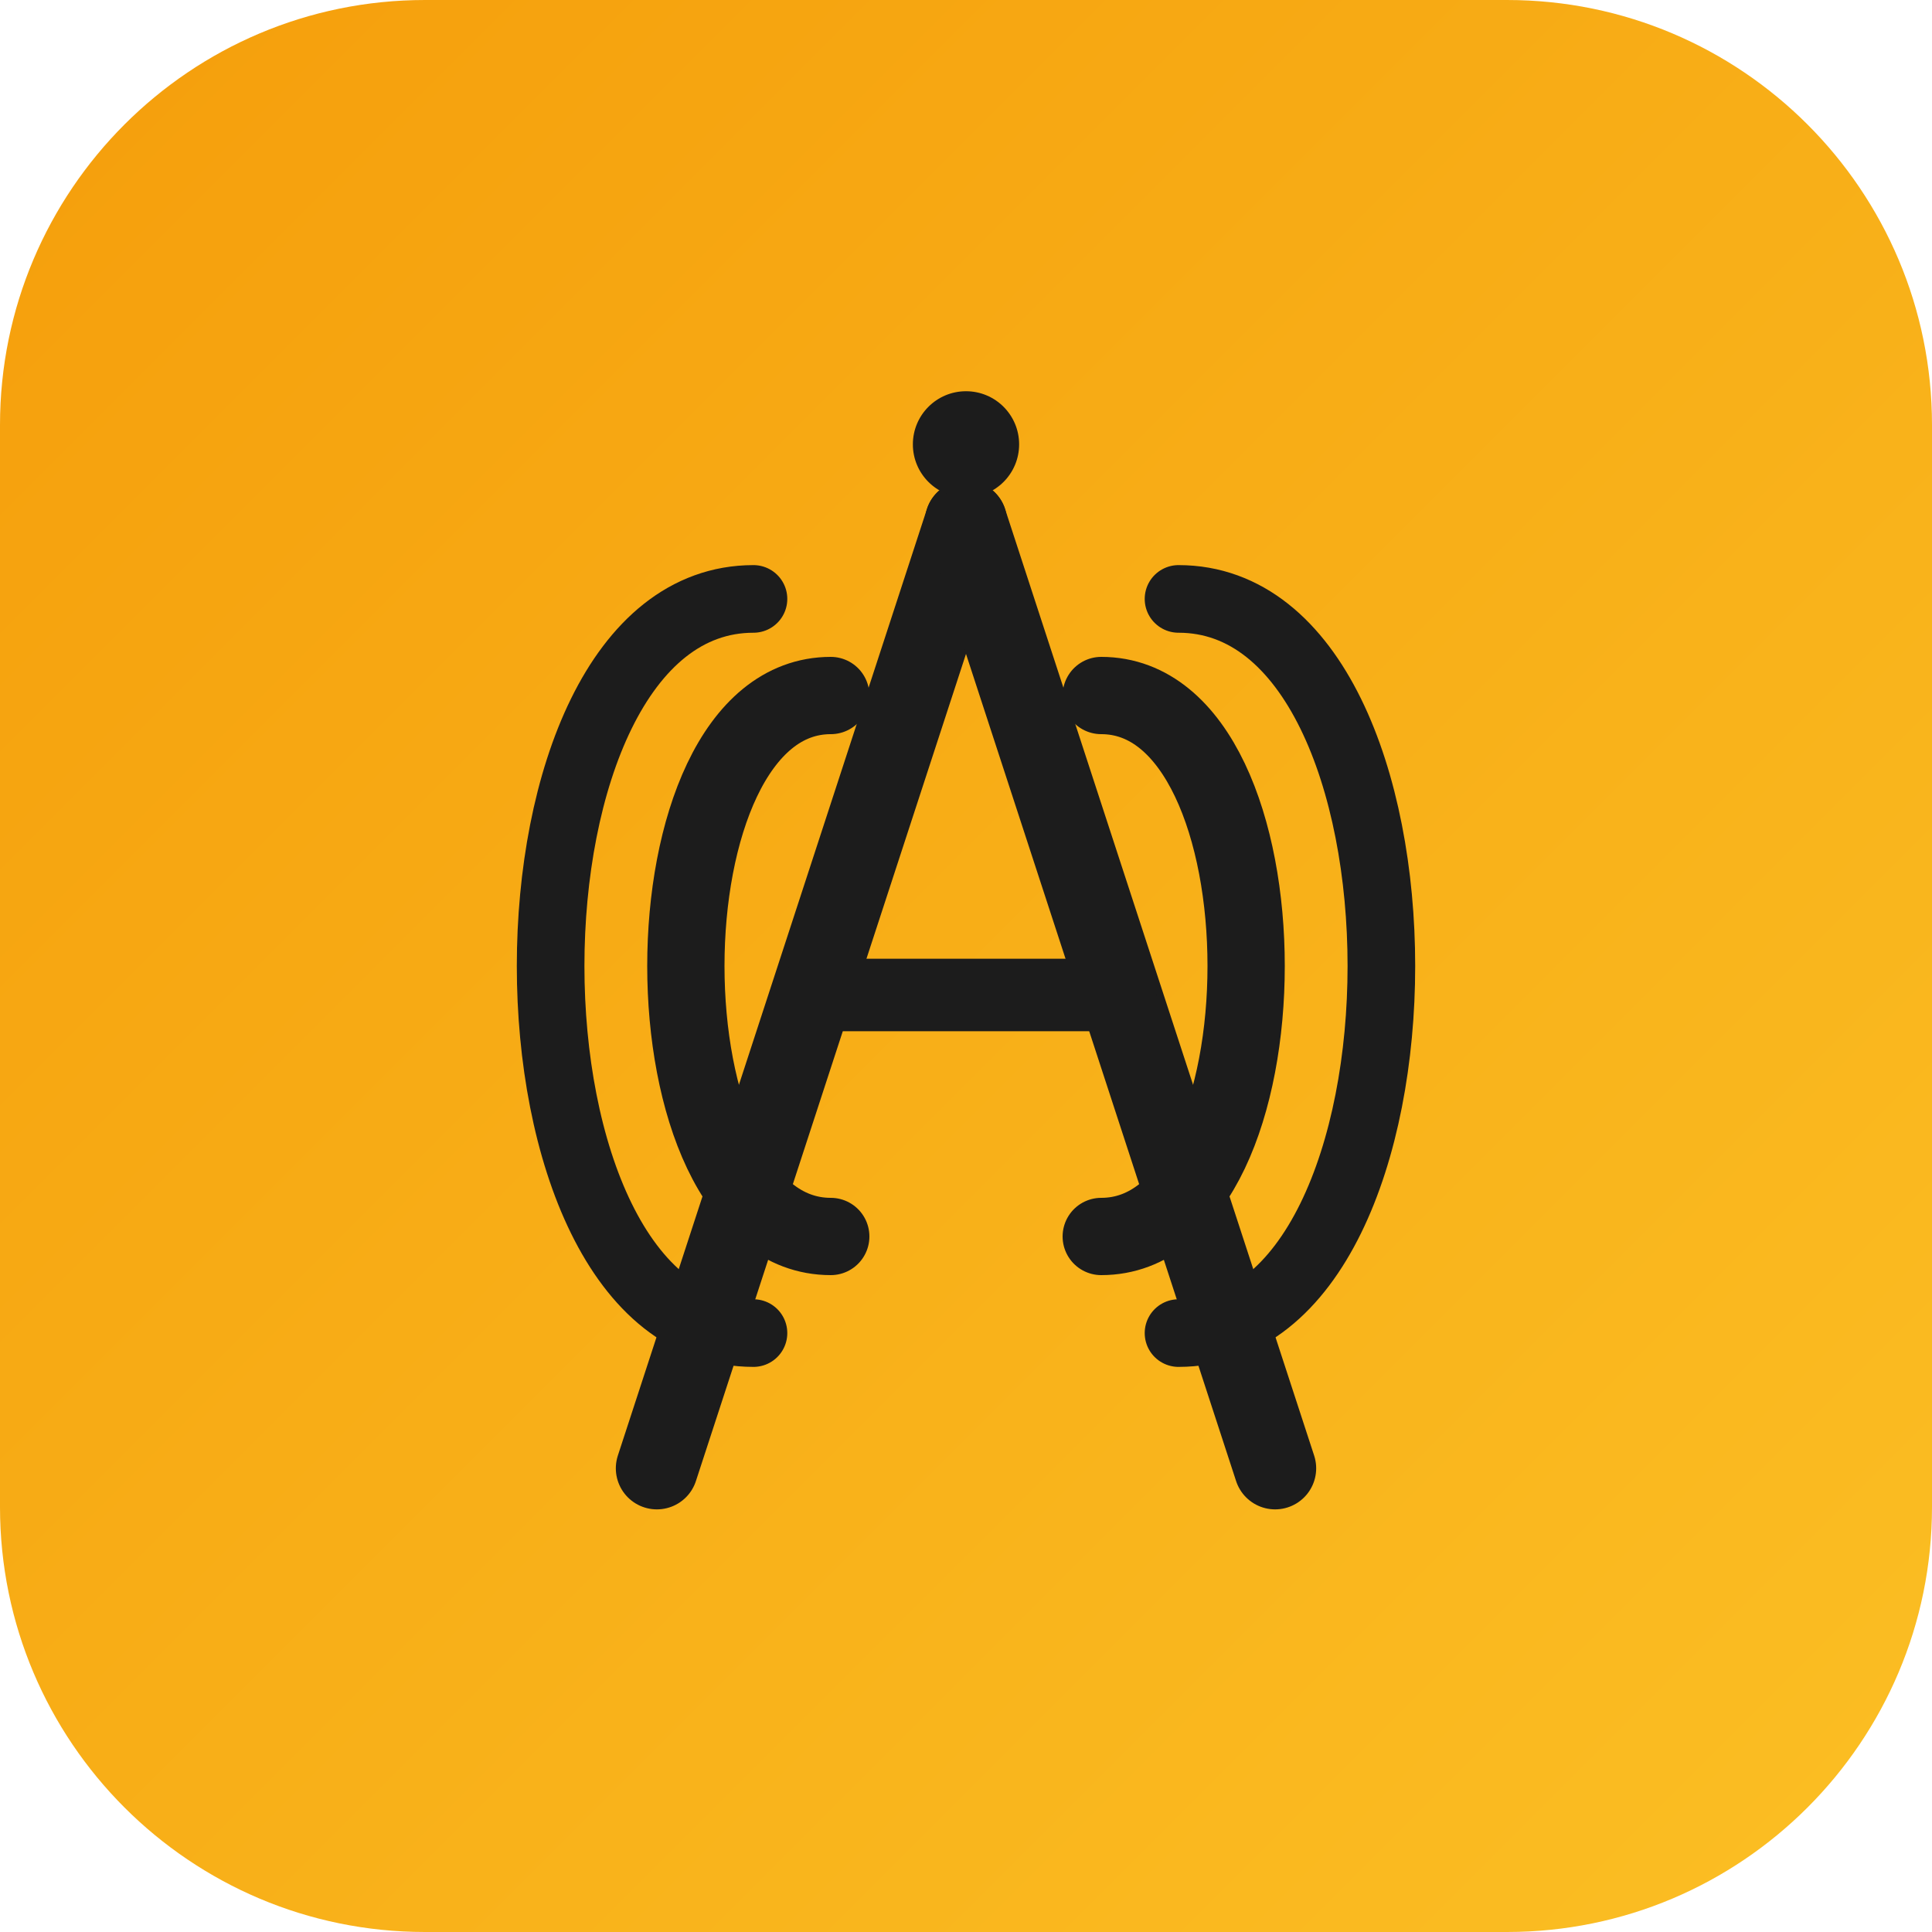
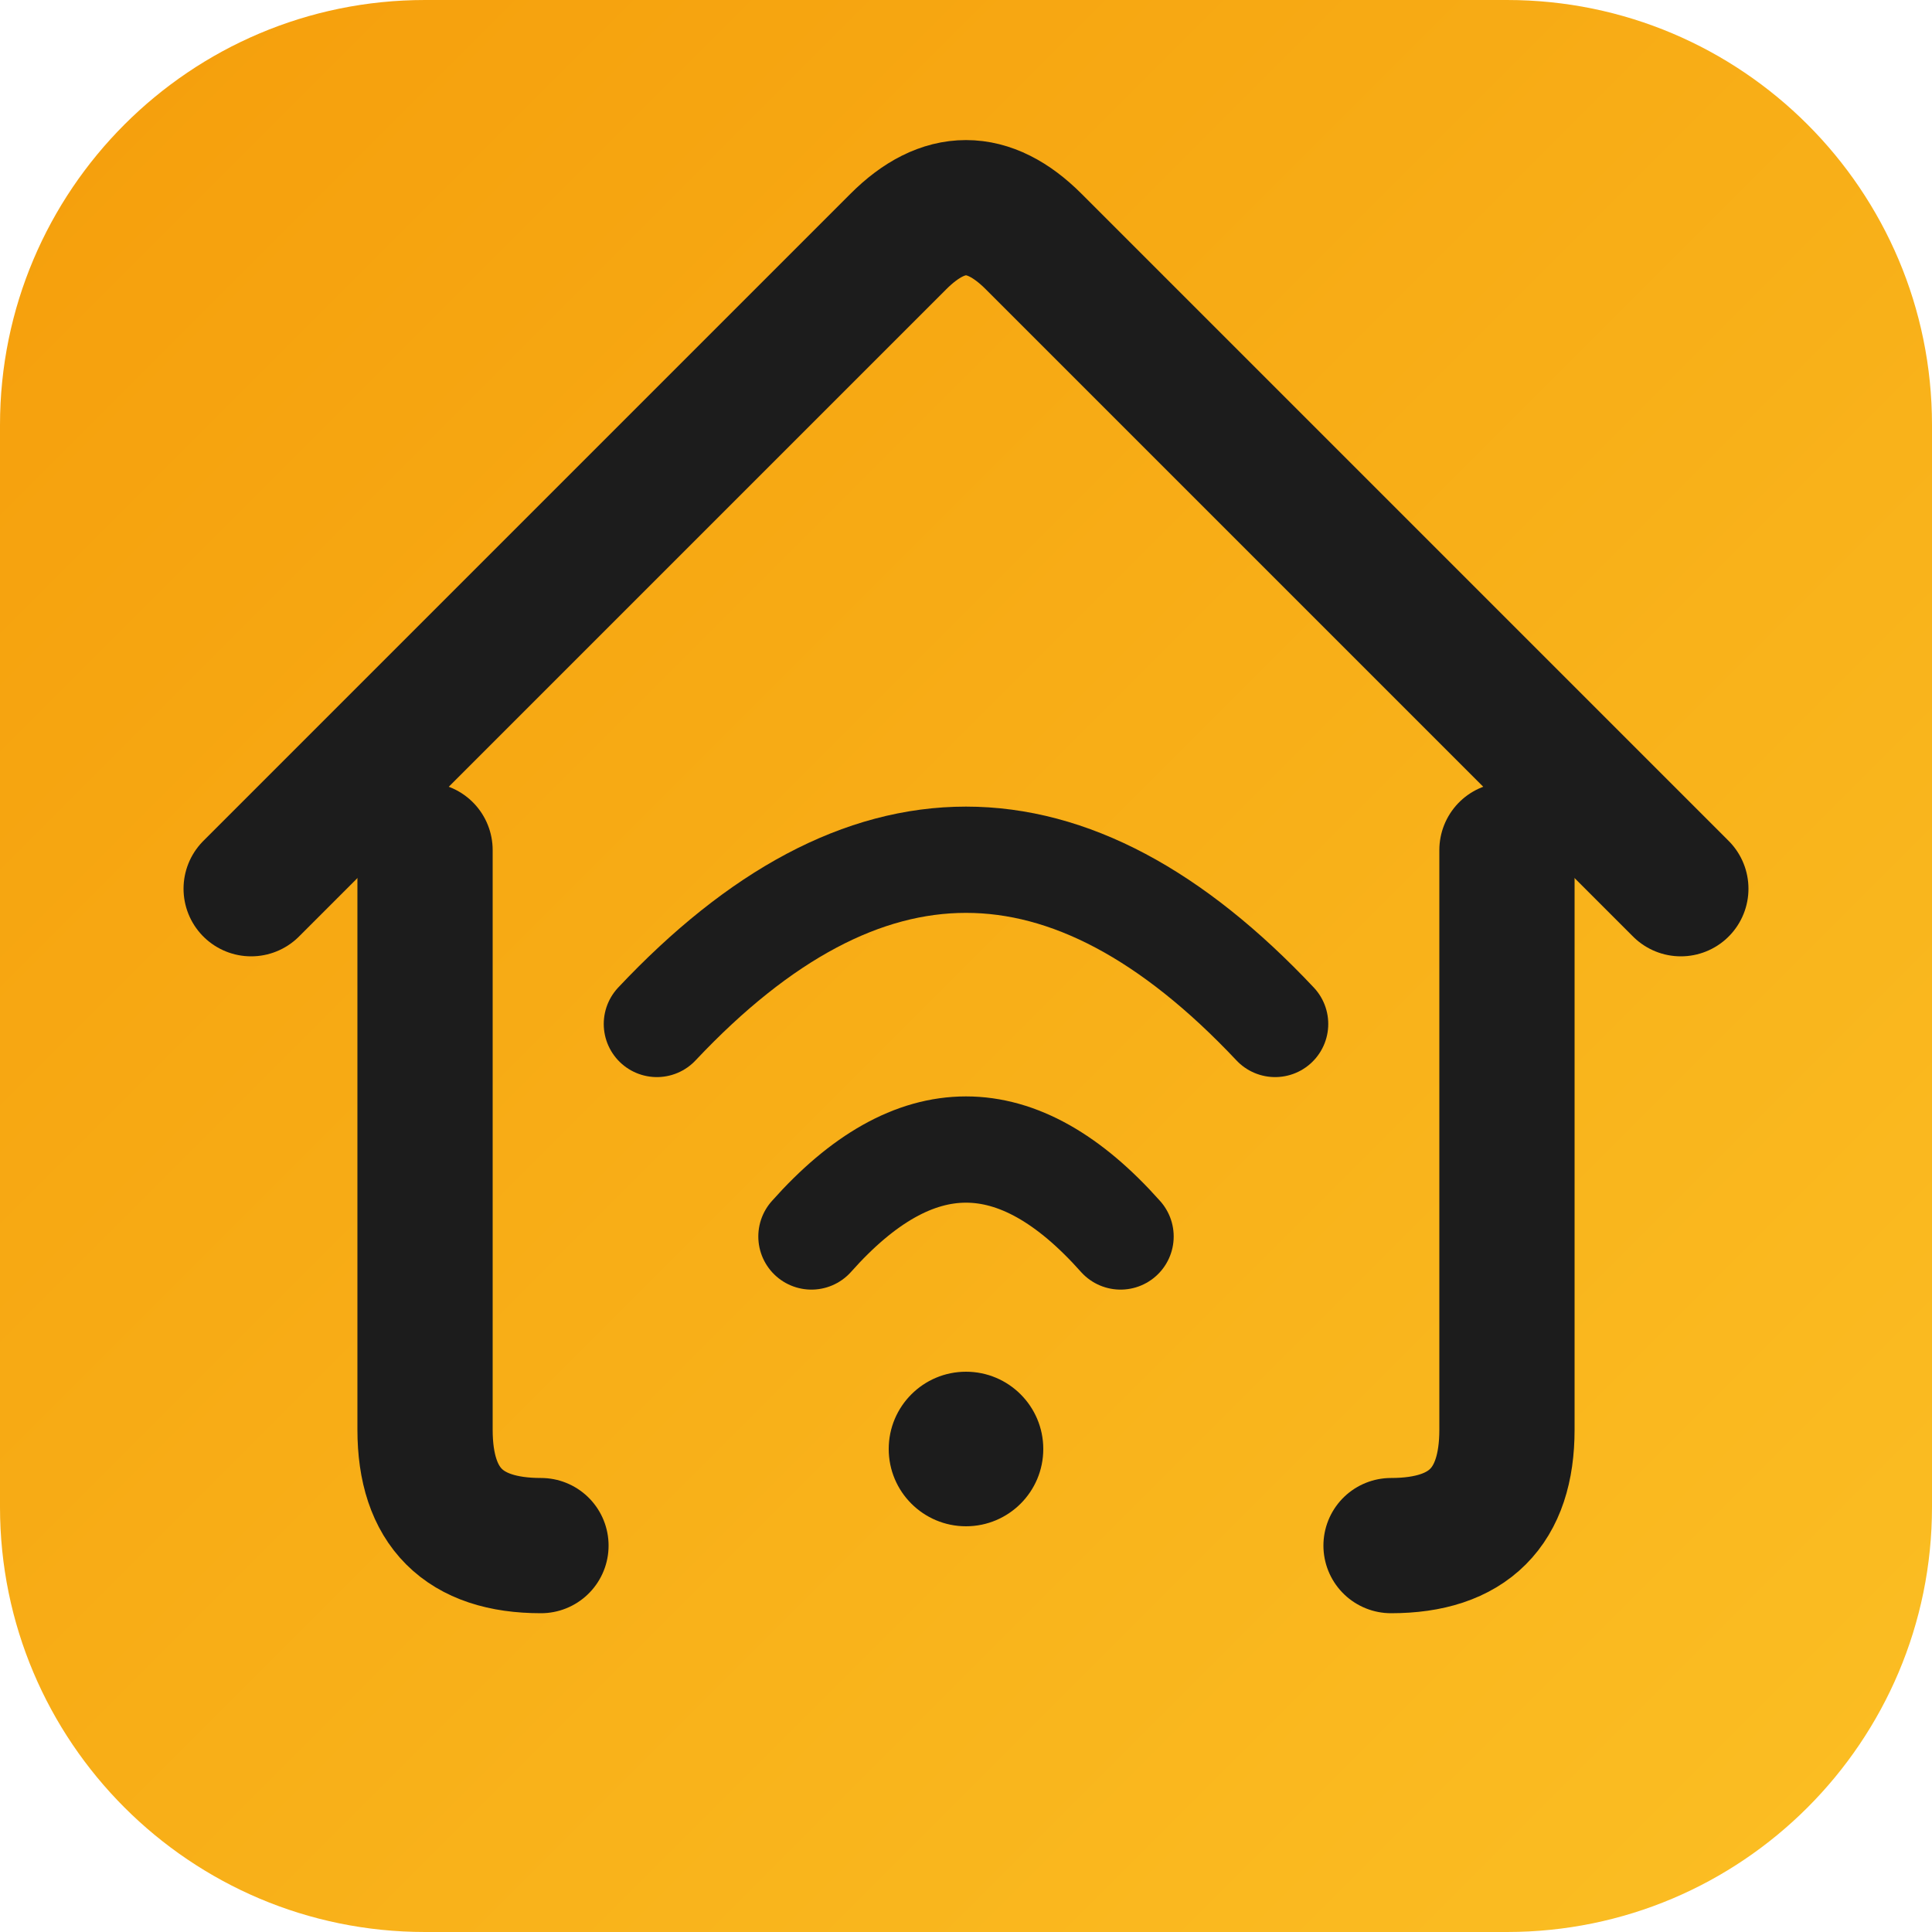
<svg xmlns="http://www.w3.org/2000/svg" viewBox="0 0 200 200" width="200" height="200">
  <defs>
    <linearGradient id="bg" x1="0" y1="0" x2="1" y2="1">
      <stop offset="0%" stop-color="#f59e0b" />
      <stop offset="100%" stop-color="#fbbf24" />
    </linearGradient>
  </defs>
  <rect width="200" height="200" rx="44" fill="url(#bg)" />
-   <path d="M 78,62 C 50,62 50,138 78,138" stroke="#1c1c1c" stroke-width="7" stroke-linecap="round" fill="none" />
-   <path d="M 86,72 C 66,72 66,128 86,128" stroke="#1c1c1c" stroke-width="8" stroke-linecap="round" fill="none" />
-   <line x1="100" y1="54" x2="68" y2="152" stroke="#1c1c1c" stroke-width="8.5" stroke-linecap="round" />
-   <line x1="100" y1="54" x2="132" y2="152" stroke="#1c1c1c" stroke-width="8.5" stroke-linecap="round" />
-   <line x1="84" y1="103" x2="116" y2="103" stroke="#1c1c1c" stroke-width="7.5" stroke-linecap="round" />
-   <path d="M 114,72 C 134,72 134,128 114,128" stroke="#1c1c1c" stroke-width="8" stroke-linecap="round" fill="none" />
-   <path d="M 122,62 C 150,62 150,138 122,138" stroke="#1c1c1c" stroke-width="7" stroke-linecap="round" fill="none" />
-   <circle cx="100" cy="46" r="5.5" fill="#1c1c1c" />
+   <g fill="none" stroke="#1c1c1c" stroke-linecap="round" stroke-linejoin="round">
+     <path d="M 26 92 L 93 25 Q 100 18 107 25 L 174 92" stroke-width="14" />
+     <path d="M 44 88 L 44 148 Q 44 160 56 160" stroke-width="14" />
+     <path d="M 156 88 L 156 148 Q 156 160 144 160" stroke-width="14" />
+     <path d="M 84 128 Q 100 110 116 128" stroke-width="11" />
+     <path d="M 68 106 Q 100 72 132 106" stroke-width="11" />
+   </g>
+   <circle cx="100" cy="150" r="8" fill="#1c1c1c" />
</svg>
